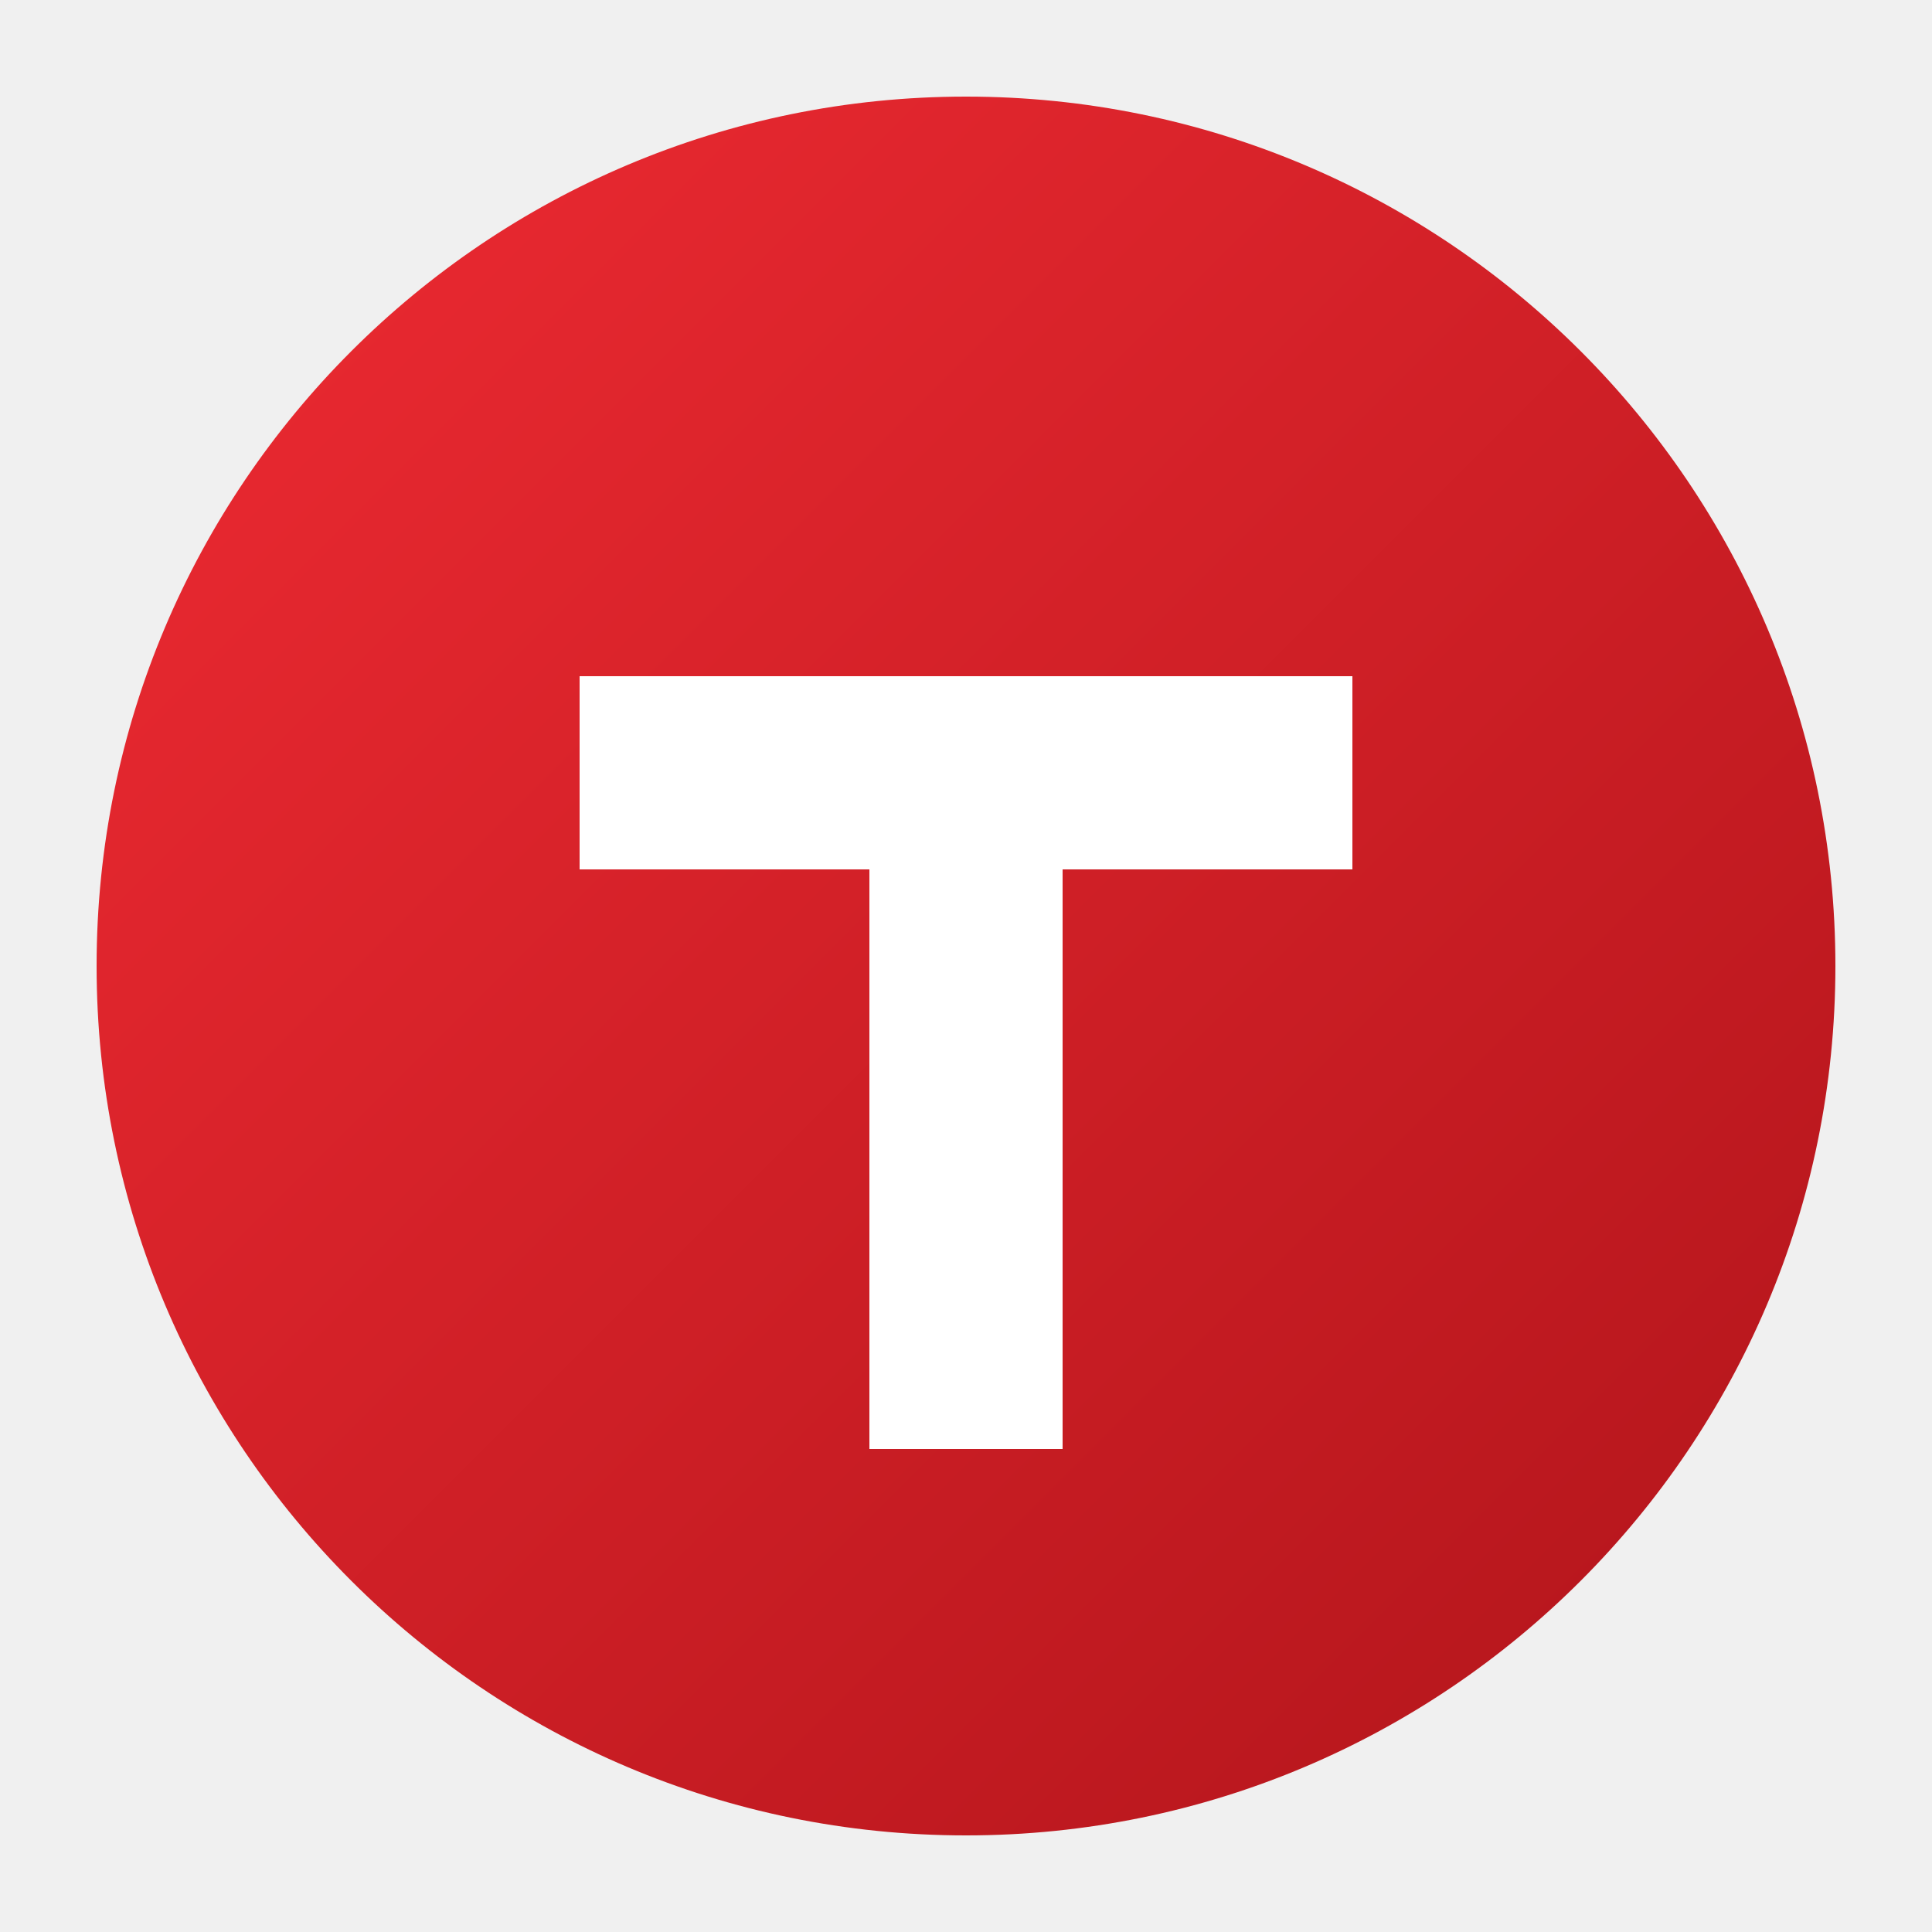
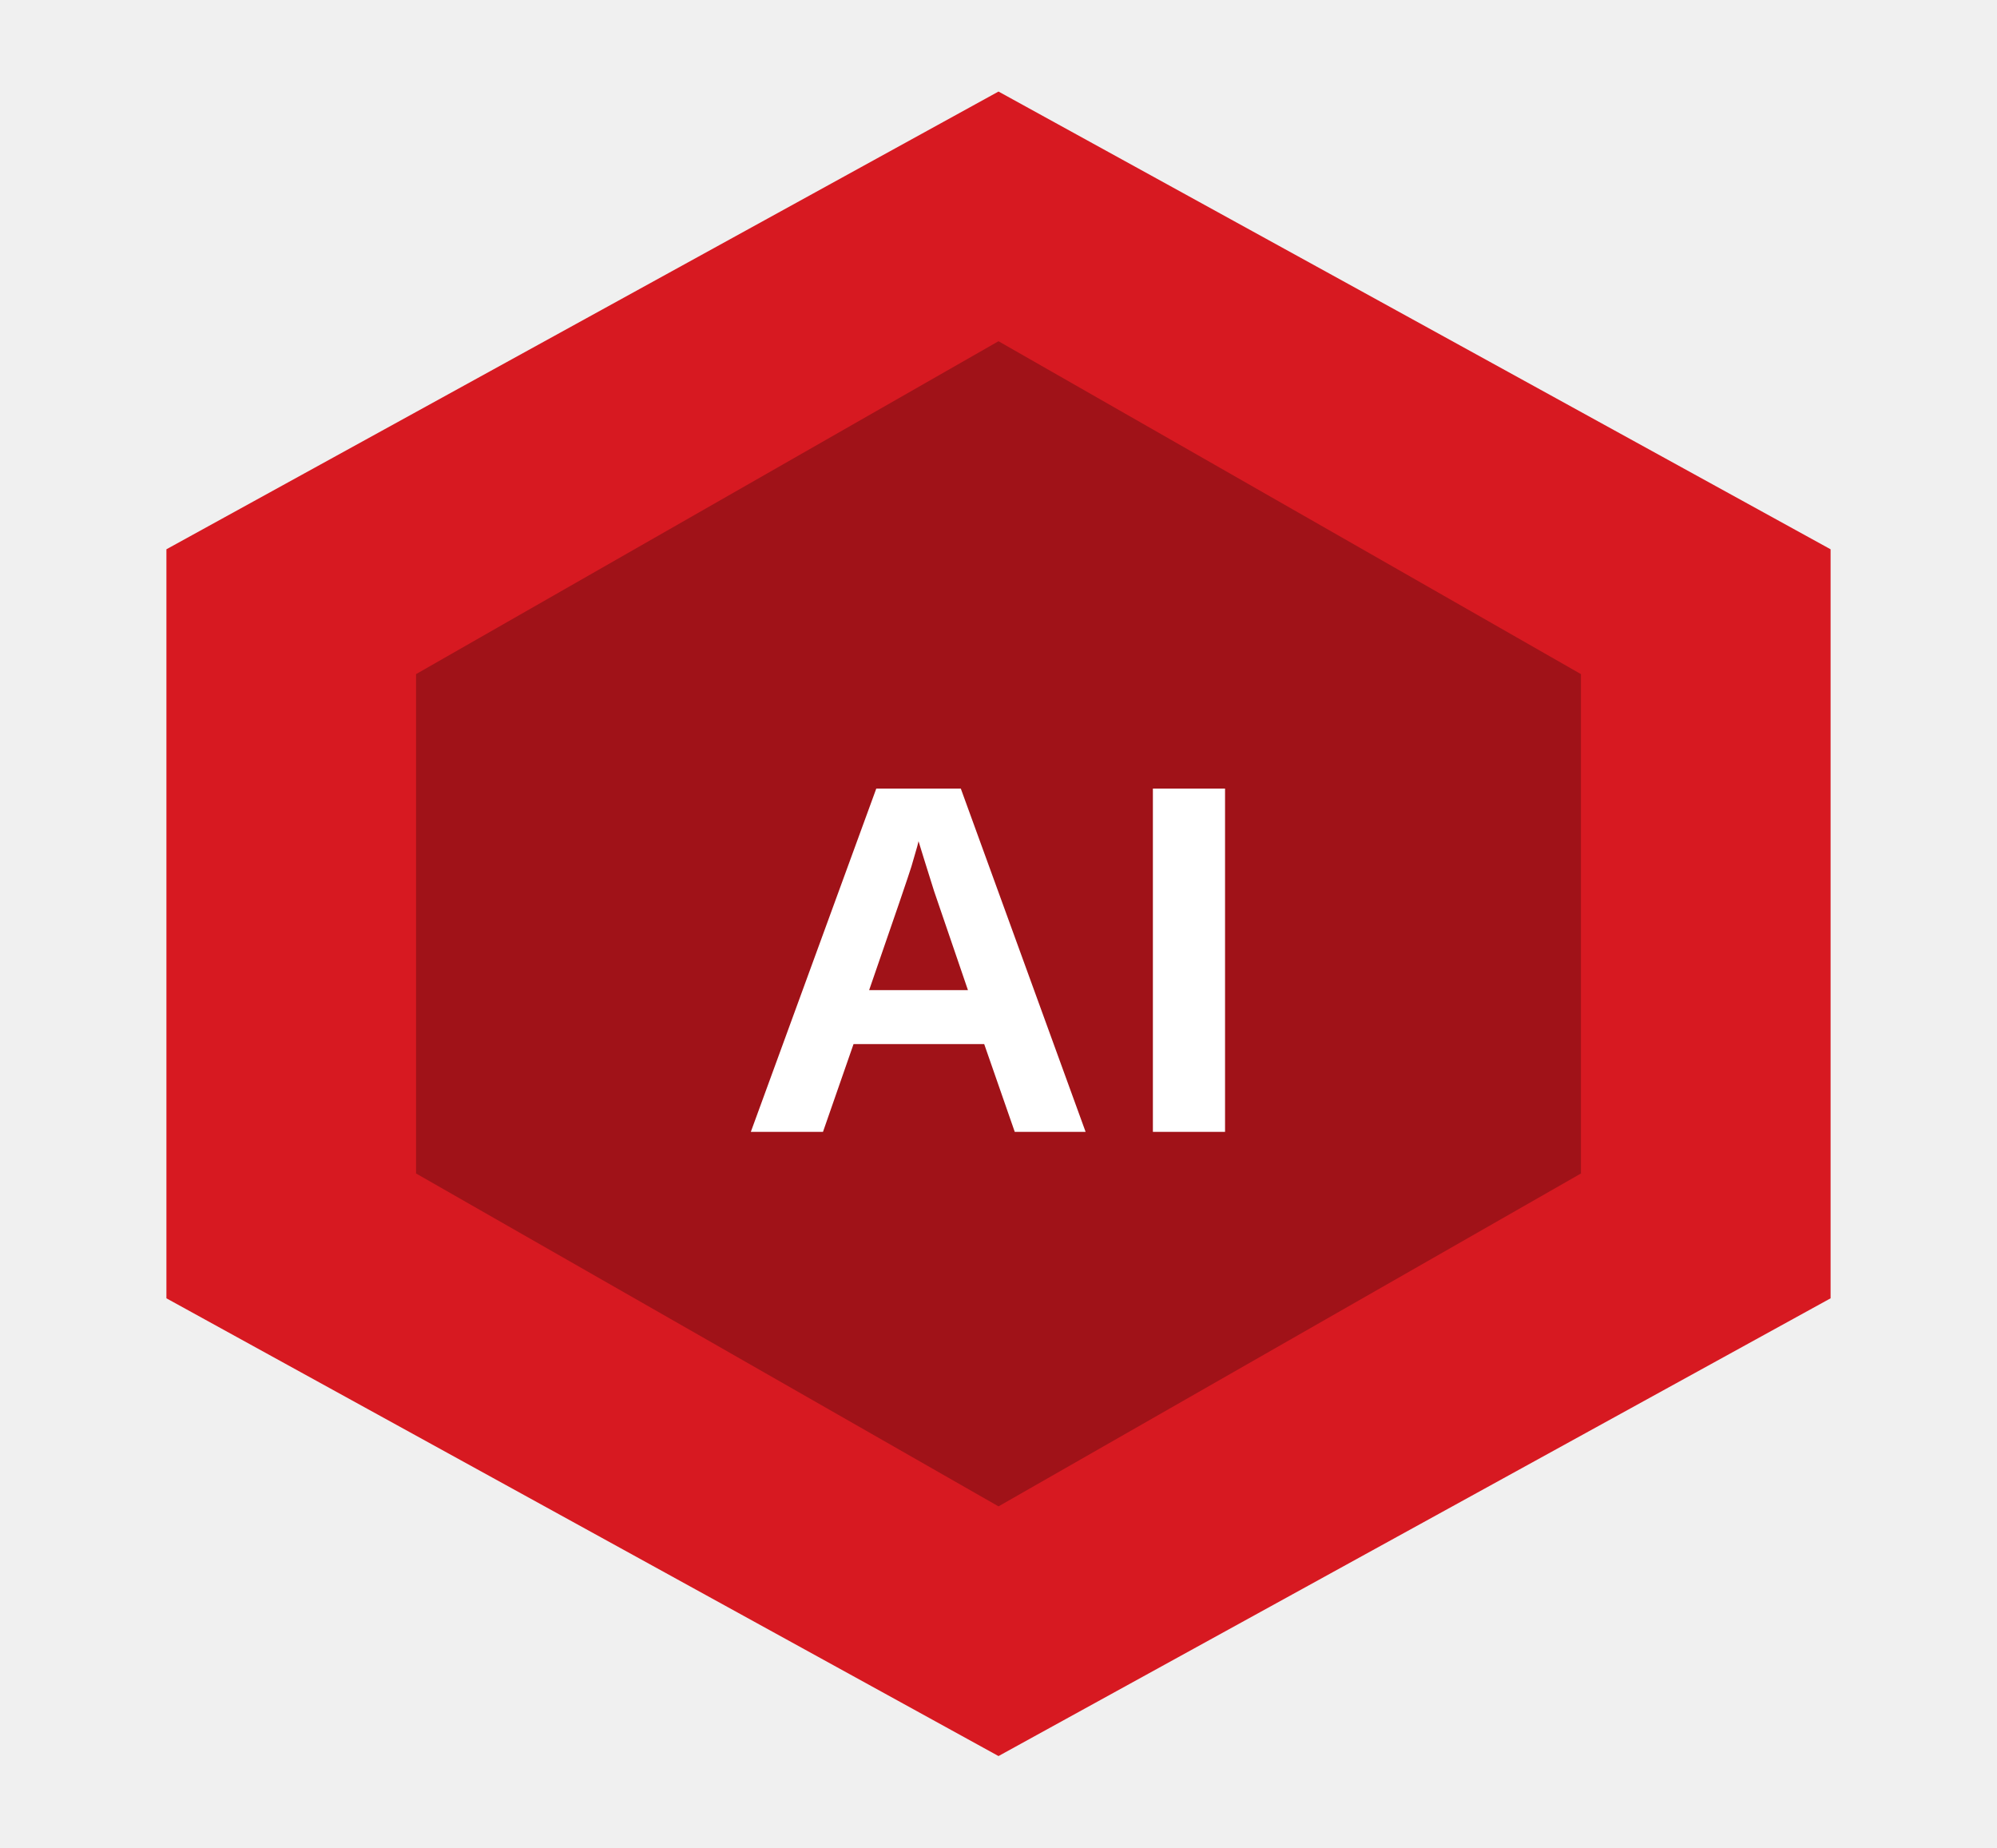
- <svg xmlns="http://www.w3.org/2000/svg" width="40" height="40" viewBox="0 0 40 40" role="img" aria-label="TrendAI">
-   <defs>
-     <linearGradient id="tmg" x1="0" y1="0" x2="1" y2="1">
-       <stop offset="0" stop-color="#ef2b33" />
-       <stop offset="1" stop-color="#b0141a" />
-     </linearGradient>
-   </defs>
-   <circle cx="20" cy="20" r="18" fill="url(#tmg)" />
-   <path d="M12 14 h16 v4 h-6 v12 h-4 v-12 h-6 z" fill="#ffffff" />
+ <svg xmlns="http://www.w3.org/2000/svg" width="40" height="37" viewBox="0 0 48 44" fill="none" role="img" aria-label="TrendAI">
+   <path d="M24 2L44 13V31L24 42L4 31V13L24 2Z" fill="#D71921" />
+   <path d="M24 8L38 16V28L24 36L10 28V16L24 8Z" fill="#A01218" />
+   <text x="24" y="27" text-anchor="middle" font-family="Arial,sans-serif" font-weight="900" font-size="12" fill="white" letter-spacing="0.5">AI</text>
</svg>
